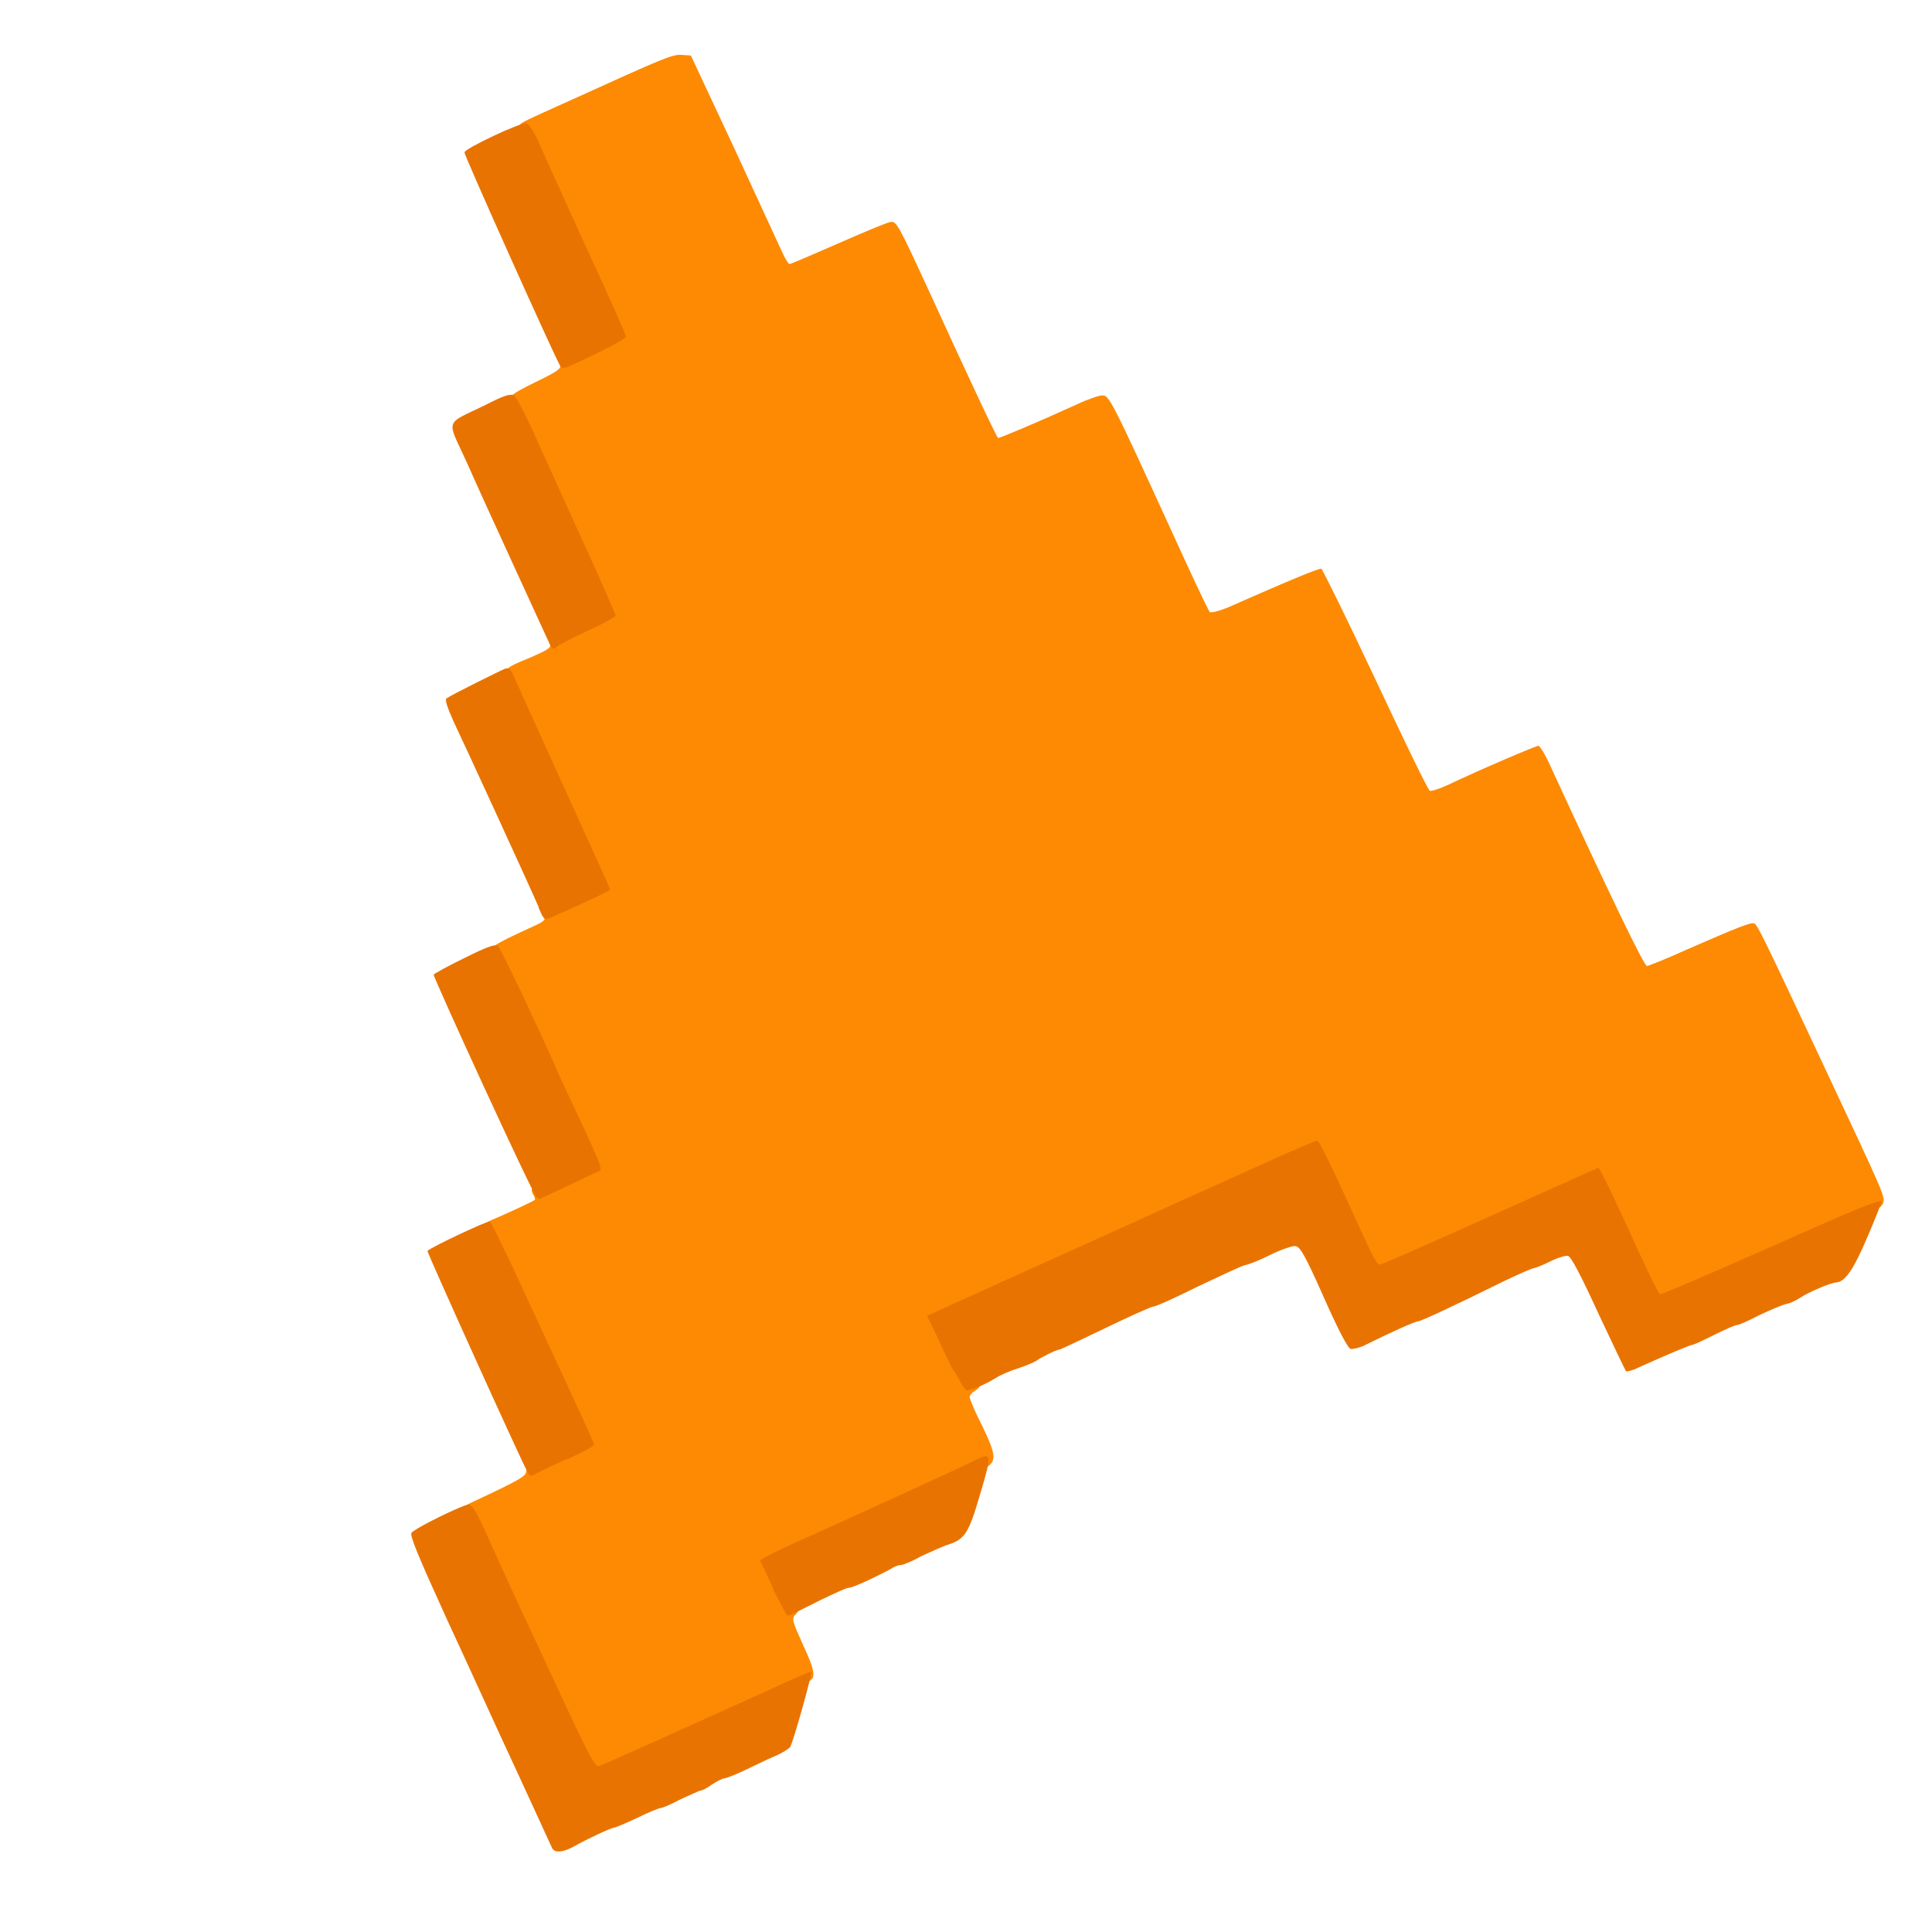
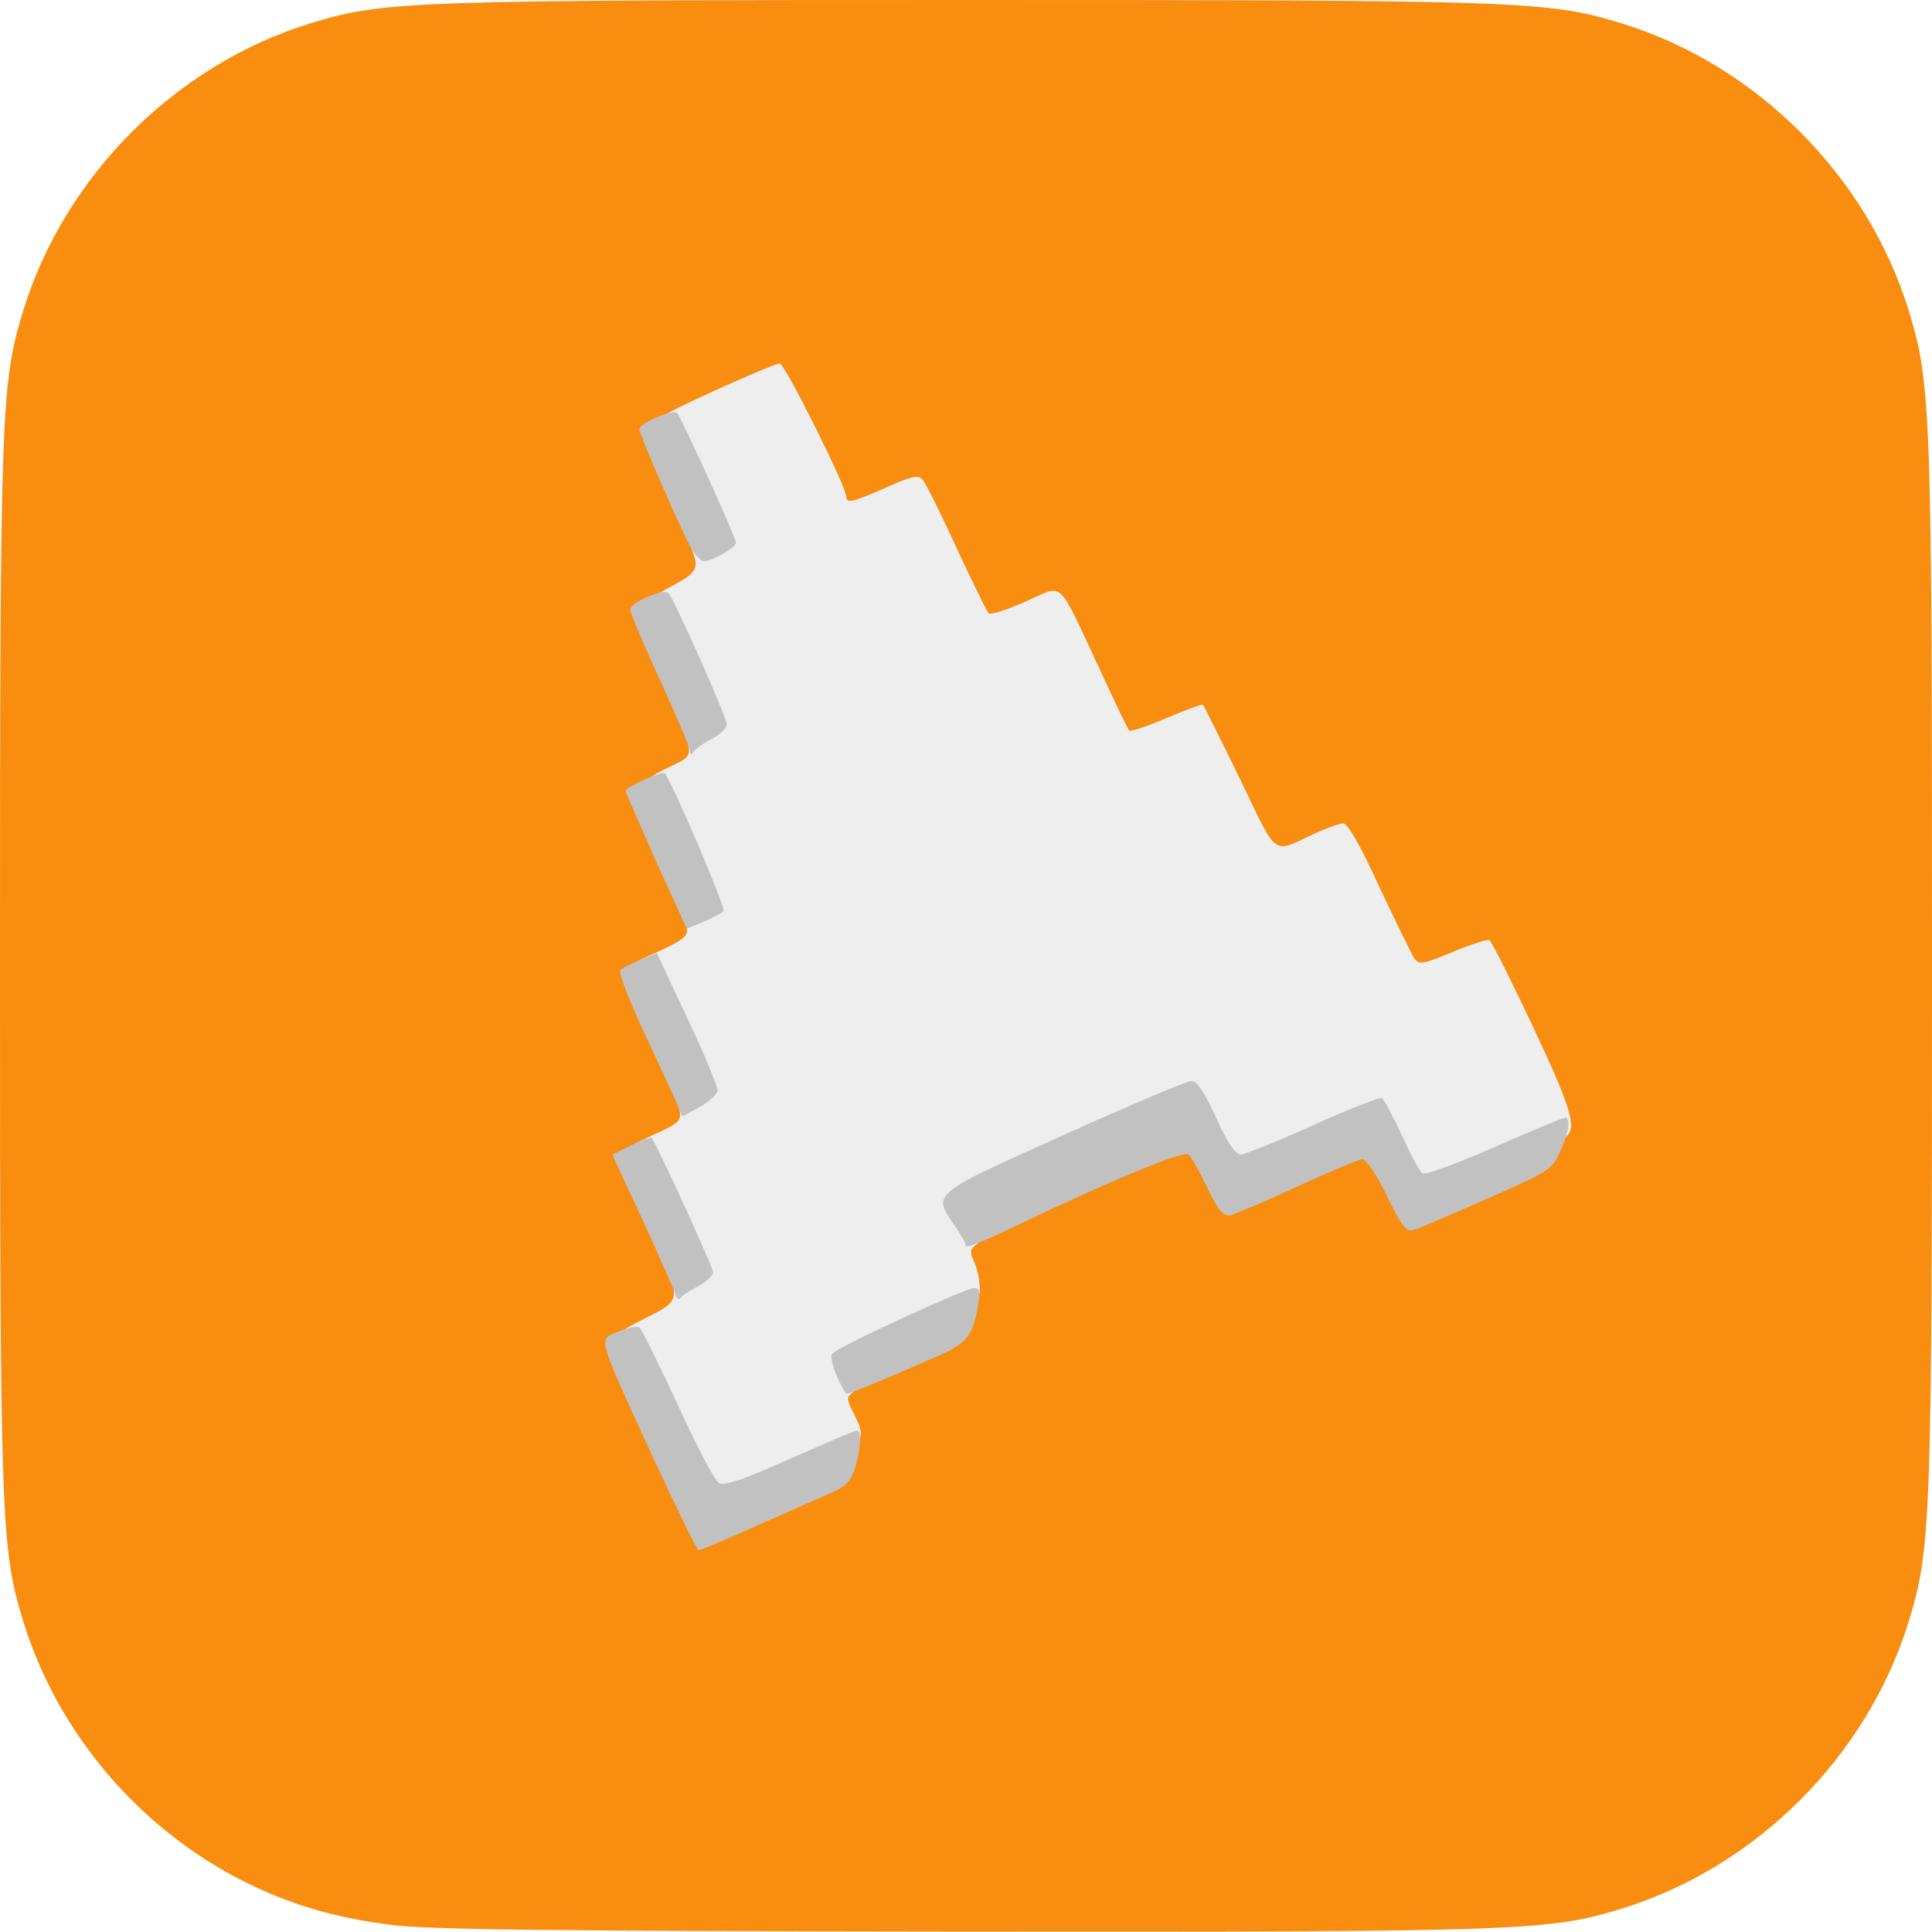
- <svg xmlns="http://www.w3.org/2000/svg" version="1.0" viewBox="6.63 7.89 31.32 31.32" preserveAspectRatio="xMidYMid meet">
-   <g fill="#fd8a02">
-     <path d="M15.71 35.76 c-0.71 -1.55 -1.56 -3.40 -1.56 -3.43 0 -0.02 0.07 -0.06 0.16 -0.10 0.75 -0.35 0.85 -0.41 0.85 -0.49 0 -0.07 0.08 -0.12 0.44 -0.27 0.24 -0.10 0.44 -0.21 0.44 -0.23 0 -0.02 -0.16 -0.37 -0.34 -0.78 -0.83 -1.78 -1.21 -2.64 -1.21 -2.69 0 -0.03 0.06 -0.09 0.13 -0.11 0.21 -0.09 0.67 -0.30 0.68 -0.32 0.01 -0 -0 -0.05 -0.03 -0.09 -0.03 -0.07 -0.03 -0.09 0.01 -0.09 0.05 0 0.84 -0.35 0.89 -0.39 0.01 -0.01 -0.06 -0.18 -0.15 -0.37 -0.16 -0.36 -0.30 -0.66 -1.01 -2.21 -0.20 -0.43 -0.37 -0.80 -0.39 -0.82 -0.10 -0.10 -0.03 -0.15 0.65 -0.46 0.18 -0.08 0.21 -0.11 0.18 -0.17 -0.03 -0.06 0.03 -0.10 0.42 -0.28 0.30 -0.14 0.45 -0.23 0.44 -0.27 -0.01 -0.03 -0.30 -0.68 -0.65 -1.45 -0.35 -0.77 -0.69 -1.52 -0.76 -1.67 -0.14 -0.33 -0.16 -0.32 0.35 -0.53 0.25 -0.11 0.32 -0.15 0.30 -0.21 -0.02 -0.09 0.03 -0.12 0.52 -0.34 0.20 -0.09 0.36 -0.17 0.36 -0.18 0 -0.02 -0.21 -0.48 -0.46 -1.03 -0.25 -0.55 -0.59 -1.29 -0.74 -1.64 -0.16 -0.35 -0.30 -0.65 -0.32 -0.68 -0.10 -0.10 -0.02 -0.17 0.39 -0.37 0.35 -0.17 0.43 -0.22 0.41 -0.28 -0.02 -0.07 0.06 -0.11 0.42 -0.28 0.24 -0.11 0.45 -0.22 0.46 -0.23 0.01 -0 -0.05 -0.16 -0.13 -0.33 -0.08 -0.17 -0.41 -0.90 -0.73 -1.61 -0.32 -0.71 -0.61 -1.31 -0.64 -1.34 -0.09 -0.07 -0.07 -0.11 0.10 -0.19 0.08 -0.04 0.39 -0.18 0.68 -0.31 1.54 -0.70 1.66 -0.75 1.81 -0.74 l0.15 0.01 0.72 1.54 c0.39 0.84 0.74 1.61 0.78 1.69 0.04 0.08 0.08 0.15 0.10 0.15 0.02 0 0.37 -0.15 0.78 -0.33 0.41 -0.18 0.79 -0.34 0.85 -0.35 0.10 -0.02 0.12 0.01 0.64 1.14 0.53 1.16 1.08 2.34 1.11 2.36 0.01 0.01 0.61 -0.24 1.29 -0.55 0.17 -0.08 0.35 -0.14 0.40 -0.14 0.11 0 0.14 0.05 1.15 2.26 0.30 0.66 0.57 1.23 0.59 1.25 0.02 0.02 0.14 -0.01 0.29 -0.07 1.02 -0.45 1.48 -0.64 1.52 -0.63 0.02 0.01 0.42 0.82 0.88 1.80 0.46 0.98 0.85 1.79 0.88 1.80 0.02 0.01 0.15 -0.03 0.28 -0.09 0.57 -0.27 1.44 -0.64 1.48 -0.64 0.02 0 0.11 0.14 0.19 0.32 0.95 2.06 1.52 3.25 1.57 3.25 0.02 0 0.30 -0.11 0.63 -0.26 0.87 -0.38 1.05 -0.45 1.11 -0.43 0.05 0.02 0.17 0.27 1.08 2.21 1.07 2.28 1.05 2.23 1 2.34 -0.04 0.09 -0.30 0.22 -1.73 0.85 -1.41 0.63 -1.71 0.75 -1.85 0.74 l-0.16 -0.01 -0.43 -0.94 c-0.23 -0.52 -0.44 -0.96 -0.46 -0.98 -0.03 -0.03 -0.61 0.22 -2.68 1.16 -0.46 0.21 -0.70 0.29 -0.82 0.29 l-0.16 0 -0.15 -0.32 c-0.41 -0.90 -0.73 -1.58 -0.75 -1.59 -0.02 -0.01 -0.23 0.07 -0.47 0.18 -0.25 0.11 -0.93 0.42 -1.51 0.68 -0.59 0.27 -1.36 0.62 -1.72 0.78 -0.36 0.16 -1.02 0.46 -1.46 0.66 -0.44 0.20 -0.82 0.38 -0.84 0.40 -0.05 0.05 0.43 1.02 0.50 1.02 0.08 0 0.07 0.05 -0.03 0.11 -0.05 0.03 -0.08 0.07 -0.08 0.10 0 0.03 0.09 0.25 0.21 0.48 0.23 0.48 0.23 0.57 0.02 0.68 -0.17 0.09 -2.20 1.02 -2.87 1.32 l-0.52 0.23 0.17 0.35 c0.09 0.19 0.19 0.36 0.21 0.37 0.02 0 0 0.05 -0.04 0.09 -0.07 0.07 -0.06 0.10 0.12 0.50 0.16 0.34 0.18 0.45 0.16 0.52 -0.03 0.08 -0.28 0.21 -1.28 0.66 -0.68 0.31 -1.43 0.65 -1.66 0.75 -0.24 0.11 -0.47 0.18 -0.56 0.18 l-0.15 0 -0.42 -0.91z" />
+ <svg xmlns="http://www.w3.org/2000/svg" version="1.0" width="420px" height="420px" viewBox="0 0 420 420" preserveAspectRatio="xMidYMid meet">
+   <g fill="#f88d10">
+     <path d="M84.6 418.4 c-12.3 -1.6 -21.8 -4.5 -31.6 -9.4 -22.8 -11.5 -40.4 -32.2 -47.9 -56.4 -4.9 -15.9 -5.1 -21.6 -5.1 -142.6 0 -121 0.2 -126.7 5.1 -142.6 9 -29.2 33.1 -53.3 62.3 -62.3 15.9 -4.9 21.6 -5.1 142.6 -5.1 121 0 126.7 0.2 142.6 5.1 29.2 9 53.3 33.1 62.3 62.3 4.9 15.9 5.1 21.6 5.1 142.6 0 121 -0.2 126.7 -5.1 142.6 -9 29.2 -33.1 53.3 -62.3 62.3 -15.9 4.9 -21.4 5.1 -143.9 5 -89.8 -0.1 -116.3 -0.4 -124.1 -1.5z m78.6 -90.5 c5.1 -2.2 11.4 -5 13.9 -6.1 3.7 -1.6 4.8 -2.6 5.7 -5.5 0.9 -2.8 0.8 -4.2 -0.3 -6.4 -0.8 -1.5 -1.5 -4.3 -1.5 -6.2 0 -3.3 0.2 -3.5 8.8 -7.1 15.9 -6.7 17.4 -7.7 18.9 -12.1 1 -2.9 1.1 -4.6 0.3 -6.3 -0.5 -1.3 -1 -4.1 -1 -6.3 l0 -4 7.8 -3.5 c43.8 -20.3 44 -20.3 48.4 -11.4 1.5 3 2.9 5.9 3.1 6.4 0.1 0.5 5.8 -1.7 12.4 -4.8 8.9 -4.1 13.4 -5.6 16.5 -5.6 l4.4 0 3.4 7 c2.5 5.2 3.8 6.9 5 6.5 0.8 -0.4 6.9 -3 13.4 -5.8 11.4 -5 12 -5.4 13.8 -9.5 l1.9 -4.3 -7.7 -16.5 c-4.3 -9.1 -8.1 -16.7 -8.6 -17 -0.4 -0.3 -2.9 0.4 -5.4 1.5 -2.6 1.2 -6.1 2.1 -8 2.1 -3.2 0 -3.4 -0.3 -8 -9.7 -2.6 -5.4 -5.7 -12.1 -7 -15 l-2.3 -5.2 -5.3 2.4 c-2.9 1.4 -6.7 2.5 -8.5 2.5 -3.1 0 -3.3 -0.3 -10.3 -14.7 -3.9 -8.1 -7.3 -14.9 -7.4 -15.1 -0.2 -0.1 -2.4 0.7 -5 1.8 -2.6 1.1 -6.5 2 -8.5 2 l-3.8 0 -6.3 -13.7 c-3.4 -7.6 -6.6 -14.2 -7 -14.6 -0.4 -0.5 -3 0.1 -5.8 1.3 -2.7 1.2 -6.4 2 -8.3 1.8 -3.1 -0.3 -3.5 -0.8 -9.6 -13.8 -3.4 -7.4 -6.4 -13.9 -6.6 -14.4 -0.2 -0.5 -2.5 0.1 -5.1 1.3 -2.7 1.1 -6.5 2.1 -8.5 2.1 l-3.6 -0.1 -5.8 -12.7 c-7.8 -17.2 -6.6 -15.9 -12.4 -13.5 -10.6 4.5 -19.3 8.8 -19.3 9.5 0 0.5 2.5 6.4 5.5 13.1 4.1 8.9 5.5 13.2 5.3 15.7 -0.3 3.2 -0.8 3.7 -6.5 6.5 -3.5 1.7 -6.3 3.4 -6.3 3.8 0 0.4 2.5 6.2 5.5 12.8 3.9 8.6 5.5 13.2 5.5 16.3 0 4.2 -0.1 4.3 -6 7.1 -3.3 1.6 -6 3 -6 3.2 0 0.2 2.7 6.4 6.1 13.7 7.7 17.1 7.7 18 -1.3 22.4 l-6.7 3.2 3.3 7.3 c1.9 3.9 4.5 9.6 6 12.6 1.6 3.3 2.6 7.2 2.6 9.8 l0 4.4 -6 2.6 c-3.3 1.4 -6 3 -6 3.6 0 0.6 2.5 6.5 5.6 13.2 4.3 9.5 5.5 13.1 5.2 16.1 -0.3 3.7 -0.6 4.1 -6.5 7 -3.5 1.7 -6.6 3.3 -6.9 3.7 -0.6 0.5 16.4 38.7 17.2 38.7 0.2 0 4.5 -1.8 9.6 -4.1z" />
  </g>
-   <g fill="#e97301">
-     <path d="M15.59 37.87 c-0.02 -0.04 -0.27 -0.59 -0.57 -1.24 -0.30 -0.64 -0.81 -1.77 -1.15 -2.50 -0.46 -1.01 -0.60 -1.35 -0.57 -1.39 0.06 -0.08 0.84 -0.46 0.93 -0.46 0.05 0 0.12 0.11 0.26 0.42 0.10 0.23 0.54 1.19 0.98 2.13 0.71 1.53 0.80 1.71 0.87 1.69 0.07 -0.02 1.29 -0.57 2.88 -1.29 0.29 -0.14 0.55 -0.24 0.56 -0.24 0.03 0 -0.29 1.14 -0.34 1.22 -0.02 0.03 -0.13 0.10 -0.25 0.15 -0.12 0.05 -0.34 0.16 -0.49 0.23 -0.15 0.07 -0.30 0.13 -0.33 0.13 -0.03 0 -0.12 0.05 -0.20 0.10 -0.08 0.06 -0.17 0.10 -0.19 0.10 -0.02 0 -0.16 0.07 -0.32 0.14 -0.15 0.08 -0.29 0.14 -0.32 0.14 -0.02 0 -0.20 0.07 -0.38 0.16 -0.19 0.09 -0.36 0.16 -0.38 0.16 -0.04 0 -0.43 0.18 -0.64 0.30 -0.18 0.10 -0.31 0.11 -0.35 0.04z" />
-     <path d="M19.17 33.65 c-0.11 -0.24 -0.21 -0.45 -0.22 -0.46 -0 -0.02 0.26 -0.15 0.59 -0.30 0.83 -0.37 2.64 -1.20 2.84 -1.30 0.34 -0.17 0.34 -0.16 0.14 0.52 -0.19 0.65 -0.25 0.74 -0.55 0.83 -0.08 0.03 -0.26 0.11 -0.41 0.18 -0.14 0.08 -0.29 0.14 -0.32 0.14 -0.03 0 -0.11 0.02 -0.16 0.06 -0.30 0.16 -0.63 0.31 -0.69 0.31 -0.04 0 -0.23 0.09 -0.44 0.19 -0.48 0.24 -0.51 0.26 -0.55 0.26 -0.02 -0 -0.12 -0.20 -0.24 -0.43z" />
-     <path d="M15.17 31.73 c-0.16 -0.31 -1.62 -3.54 -1.61 -3.56 0.03 -0.05 0.97 -0.49 1.01 -0.48 0.02 0.01 0.24 0.46 0.49 1 0.25 0.54 0.62 1.34 0.82 1.77 0.20 0.43 0.37 0.81 0.38 0.84 0.01 0.03 -0.16 0.12 -0.40 0.23 -0.23 0.09 -0.46 0.21 -0.52 0.24 -0.11 0.06 -0.12 0.06 -0.16 -0.03z" />
-     <path d="M22.09 30.12 c-0.09 -0.18 -0.22 -0.45 -0.29 -0.61 l-0.14 -0.29 0.64 -0.29 c1.12 -0.51 2.42 -1.09 3.51 -1.59 0.59 -0.26 1.31 -0.59 1.60 -0.72 0.30 -0.13 0.55 -0.24 0.57 -0.24 0.04 0 0.22 0.38 0.80 1.65 0.09 0.20 0.18 0.36 0.21 0.36 0.04 0 0.46 -0.18 2.59 -1.14 0.51 -0.23 0.94 -0.42 0.96 -0.43 0.02 -0 0.24 0.45 0.50 1.02 0.25 0.56 0.48 1.03 0.50 1.03 0.02 0.01 0.81 -0.33 1.76 -0.75 1.57 -0.70 1.83 -0.80 1.83 -0.74 0 0.01 -0.10 0.27 -0.23 0.57 -0.22 0.52 -0.36 0.72 -0.50 0.73 -0.08 0 -0.46 0.16 -0.59 0.25 -0.06 0.04 -0.16 0.09 -0.23 0.10 -0.07 0.02 -0.26 0.10 -0.43 0.18 -0.17 0.09 -0.33 0.16 -0.36 0.16 -0.03 0 -0.19 0.07 -0.37 0.16 -0.18 0.09 -0.33 0.16 -0.35 0.16 -0.03 0 -0.37 0.14 -0.88 0.37 -0.10 0.05 -0.19 0.07 -0.20 0.06 -0.01 -0.01 -0.21 -0.43 -0.45 -0.94 -0.27 -0.59 -0.44 -0.92 -0.49 -0.93 -0.04 -0.01 -0.17 0.03 -0.29 0.09 -0.12 0.06 -0.25 0.11 -0.27 0.11 -0.02 0 -0.23 0.09 -0.46 0.20 -0.89 0.44 -1.37 0.66 -1.41 0.66 -0.05 0 -0.47 0.19 -0.89 0.40 -0.07 0.03 -0.16 0.05 -0.20 0.05 -0.05 -0.01 -0.21 -0.32 -0.44 -0.84 -0.32 -0.72 -0.39 -0.83 -0.47 -0.83 -0.05 0 -0.23 0.06 -0.39 0.14 -0.16 0.08 -0.35 0.16 -0.42 0.17 -0.07 0.02 -0.41 0.18 -0.77 0.35 -0.36 0.18 -0.67 0.32 -0.71 0.32 -0.03 0 -0.39 0.16 -0.78 0.35 -0.40 0.19 -0.73 0.35 -0.75 0.35 -0.05 0 -0.30 0.13 -0.37 0.18 -0.03 0.02 -0.16 0.08 -0.29 0.12 -0.13 0.04 -0.29 0.11 -0.37 0.16 -0.14 0.09 -0.39 0.20 -0.47 0.20 -0.02 0 -0.11 -0.14 -0.20 -0.32z" />
-     <path d="M15.32 27.28 c-0.05 -0.02 -1.66 -3.53 -1.66 -3.59 0 -0.01 0.23 -0.14 0.50 -0.27 0.40 -0.20 0.51 -0.23 0.55 -0.19 0.02 0.03 0.21 0.41 0.41 0.83 0.20 0.43 0.46 0.99 0.57 1.25 0.78 1.67 0.72 1.53 0.62 1.58 -0.05 0.02 -0.28 0.13 -0.51 0.24 -0.23 0.11 -0.43 0.20 -0.43 0.20 -0 0 -0.02 -0.02 -0.05 -0.03z" />
-     <path d="M15.36 22.59 c-0.12 -0.28 -1.17 -2.57 -1.38 -3.01 -0.11 -0.25 -0.14 -0.35 -0.11 -0.37 0.07 -0.05 0.85 -0.44 0.95 -0.48 0.07 -0.02 0.09 0.01 0.16 0.17 0.05 0.11 0.41 0.91 0.81 1.79 0.40 0.88 0.73 1.60 0.73 1.62 0 0.02 -0.36 0.19 -0.95 0.45 -0.12 0.05 -0.12 0.05 -0.21 -0.16z" />
-     <path d="M15.55 18.35 c-0.02 -0.04 -0.27 -0.59 -0.56 -1.22 -0.29 -0.63 -0.65 -1.42 -0.80 -1.76 -0.32 -0.70 -0.36 -0.59 0.30 -0.91 0.31 -0.16 0.41 -0.19 0.47 -0.16 0.04 0.02 0.22 0.37 0.40 0.78 0.18 0.40 0.54 1.19 0.79 1.74 0.25 0.55 0.46 1.03 0.46 1.05 0 0.02 -0.20 0.13 -0.44 0.24 -0.24 0.11 -0.47 0.23 -0.51 0.26 -0.06 0.05 -0.07 0.05 -0.11 -0.02z" />
-     <path d="M15.70 13.80 c-0.12 -0.22 -1.55 -3.40 -1.54 -3.44 0 -0.06 0.91 -0.49 1 -0.47 0.05 0.01 0.14 0.15 0.24 0.39 0.09 0.21 0.44 0.97 0.77 1.70 0.34 0.73 0.61 1.35 0.61 1.37 0 0.02 -0.23 0.15 -0.52 0.29 -0.50 0.24 -0.52 0.25 -0.56 0.16z" />
+   <g fill="#eeeeee">
+     <path d="M152.2 324.8 c-0.5 -0.7 -4.2 -8.4 -8.2 -17 -5.8 -12.5 -7.7 -15.8 -9.2 -15.8 -3.4 0 -1.4 -2 5.2 -5.3 5.7 -2.8 6.5 -3.5 6.5 -6 0 -1.9 0.7 -3.3 2.1 -4 2.1 -1.2 2 -1.4 -3.4 -12.9 -4.7 -10.1 -5.8 -11.8 -7.9 -11.8 -4.2 0 -2.4 -2.1 4.3 -5.1 6.2 -2.8 6.6 -3.2 6.1 -5.8 -0.5 -2.3 -0.1 -3 1.8 -3.9 l2.5 -1.1 -5.5 -11.7 c-3 -6.4 -5.5 -11.8 -5.5 -12 0 -0.2 -1.1 -0.4 -2.5 -0.4 -4.1 0 -2.8 -1.9 3.2 -4.5 7.7 -3.5 8.5 -4.2 7.1 -6.8 -0.7 -1.4 -0.7 -2.2 -0.1 -2.4 0.6 -0.2 1.7 -0.9 2.6 -1.6 1.4 -1.1 0.9 -2.6 -4.3 -14.1 -3.3 -7.1 -5.8 -13.2 -5.5 -13.6 0.2 -0.3 2.3 -1.5 4.5 -2.5 3.7 -1.7 4.1 -2.2 3.6 -4.7 -0.4 -2.2 -0.1 -3 1.9 -4 l2.4 -1.3 -6 -13 c-3.2 -7.1 -5.9 -13.2 -5.9 -13.5 0 -0.3 2.1 -1.6 4.8 -3 4.6 -2.5 5.2 -3.6 3.7 -7.2 -0.5 -1.4 -0.2 -1.8 1.3 -1.8 1.2 0 2.4 -0.5 2.7 -1 0.4 -0.6 -2 -6.7 -5.1 -13.6 -5.5 -12 -5.7 -12.7 -3.8 -13.8 3.5 -2 22.7 -10.6 23.9 -10.6 1.1 0 14.5 26.9 14.5 29 0 1.5 1.3 1.2 8.6 -2 5.5 -2.5 7 -2.8 7.9 -1.8 0.7 0.7 4 7.4 7.4 14.8 3.4 7.4 6.6 13.8 7 14.3 0.4 0.4 4 -0.7 8 -2.5 8.6 -3.8 6.7 -5.4 15.9 14.1 3.4 7.4 6.4 13.7 6.7 13.9 0.3 0.3 3.9 -0.9 8.1 -2.7 4.2 -1.8 7.8 -3.1 7.9 -2.9 0.2 0.2 3.8 7.4 8 16 8.5 17.6 6.8 16.4 16.5 11.9 2.5 -1.1 5.2 -2.1 6 -2.1 1 0 3.8 4.9 7.9 13.9 3.6 7.6 7 14.6 7.6 15.5 1.1 1.4 1.9 1.2 8.4 -1.5 3.9 -1.6 7.5 -2.8 7.9 -2.5 0.5 0.3 4.8 8.9 9.6 19.1 9 19.2 9.9 22.8 5.8 24.2 -0.9 0.3 -7.3 3 -14.1 5.9 -11.9 5.2 -16.2 6.2 -18.7 4.6 -0.7 -0.4 -2.7 -4 -4.5 -8 -1.7 -4 -3.7 -7.1 -4.3 -6.8 -0.6 0.2 -6.2 2.7 -12.3 5.5 -8.2 3.7 -12.5 5.1 -15.8 5.1 l-4.4 0 -3.5 -7.5 -3.5 -7.5 -4.3 1.9 c-2.4 1 -11.9 5.4 -21.3 9.6 -9.3 4.3 -18.5 8.4 -20.3 9.1 -2.9 1.3 -3.1 1.6 -2 3.5 3.7 6.1 3.7 6.2 2 7.5 -1.4 1 -1.4 1.6 -0.4 3.8 0.7 1.5 1.2 4.1 1.2 5.7 0 2.9 -0.6 3.3 -10.6 8 -5.9 2.7 -12.2 5.6 -14 6.4 -3.2 1.3 -3.3 1.6 -2.3 4.2 0.8 2.2 0.7 3 -0.6 3.9 -1.5 1.1 -1.5 1.5 -0.1 4.3 3.4 6.5 2.8 7.2 -11.1 13.4 -13 5.8 -19.9 7.2 -22.1 4.5z" />
+   </g>
+   <g fill="#c1c1c1">
+     <path d="M141.7 316.3 c-12.2 -26.7 -11.7 -25 -7.1 -26.9 2 -0.8 4 -1.2 4.5 -0.7 0.5 0.5 4.2 8 8.3 16.8 4 8.8 8 16.4 8.9 16.9 1.1 0.7 5.2 -0.7 15.3 -5.2 7.7 -3.4 14.2 -6.2 14.7 -6.2 1 0 0.9 3.7 -0.4 8.1 -1 3.1 -2 4.1 -5.8 5.7 -2.5 1.1 -9.8 4.3 -16.1 7.1 -6.2 2.8 -11.7 5.1 -12.1 5.1 -0.4 0 -4.9 -9.3 -10.2 -20.7z" />
+     <path d="M181.9 299.1 c-0.9 -2.1 -1.4 -4.3 -1 -4.8 0.8 -1.3 29 -14.3 30.9 -14.3 1.1 0 1.3 0.9 0.9 3.3 -1.1 6.9 -2.4 8.6 -8.4 11.3 -8.5 3.8 -19.5 8.4 -20.2 8.4 -0.3 0 -1.3 -1.8 -2.2 -3.9z" />
+     <path d="M146.8 281.3 c-0.3 -1 -3.5 -8.2 -7.1 -16.1 l-6.6 -14.2 4.1 -2 c2.3 -1.1 4.3 -1.9 4.4 -1.7 1 1 13.4 28.1 13.4 29.3 0 0.7 -1.5 2.1 -3.2 3 -1.8 0.9 -3.6 2.1 -3.9 2.6 -0.3 0.5 -0.9 0.1 -1.1 -0.9z" />
+     <path d="M210 270.9 c0 -0.5 -1.1 -2.5 -2.5 -4.5 -4.8 -7 -5.3 -6.6 23.6 -19.6 14.4 -6.5 26.9 -11.8 27.9 -11.8 1.2 0 2.8 2.4 5.4 8 2.5 5.6 4.2 8 5.4 8 0.9 -0.1 8 -2.9 15.7 -6.4 7.7 -3.5 14.4 -6.1 14.9 -5.9 0.5 0.3 2.4 4 4.4 8.2 1.9 4.2 3.9 7.9 4.5 8.2 0.5 0.4 7.5 -2.2 15.5 -5.7 8 -3.5 14.9 -6.4 15.4 -6.4 1.3 0 0.9 3.2 -1.1 7.5 -1.7 3.8 -2.6 4.3 -15.8 10.1 -7.8 3.4 -14.9 6.5 -16 6.8 -1.6 0.5 -2.5 -0.7 -5.8 -7.4 -2.1 -4.4 -4.5 -8 -5.3 -8 -0.7 0 -7.1 2.7 -14.1 5.9 -7.1 3.3 -13.7 6.1 -14.7 6.3 -1.5 0.2 -2.6 -1.1 -4.9 -5.9 -1.6 -3.4 -3.5 -6.7 -4.1 -7.3 -1 -1 -17.4 5.8 -40.1 16.7 -4.6 2.2 -8.3 3.6 -8.3 3.2z" />
+     <path d="M147.1 239.8 c-0.7 -1.6 -3.9 -8.6 -7.2 -15.6 -3.2 -6.9 -5.5 -12.9 -5.1 -13.3 0.4 -0.4 2.3 -1.4 4.3 -2.2 l3.7 -1.5 6.6 14.1 c3.7 7.8 6.6 14.9 6.6 15.7 0 0.8 -1.7 2.4 -3.8 3.6 l-3.9 2.1 -1.2 -2.9z" />
+     <path d="M142.6 187.2 c-3.6 -8.1 -6.6 -15 -6.6 -15.3 0 -0.8 7.9 -4.3 8.5 -3.8 1.5 1.6 13.4 29.4 12.8 30 -0.5 0.4 -2.4 1.5 -4.4 2.3 l-3.6 1.5 -6.7 -14.7z" />
+     <path d="M150 163.3 c0 -0.7 -2.9 -7.6 -6.5 -15.4 -3.6 -7.8 -6.5 -14.7 -6.5 -15.4 0 -1.5 7.2 -4.6 8.3 -3.6 1.2 1.2 12.7 27 12.7 28.6 0 0.8 -1.5 2.2 -3.2 3.1 -1.8 0.9 -3.6 2.2 -4 2.8 -0.6 0.8 -0.8 0.7 -0.8 -0.1z" />
+     <path d="M150.6 119.8 c-1.9 -3.1 -11.6 -25.2 -11.6 -26.5 0 -1.3 7.2 -4.4 8.2 -3.5 0.9 0.9 12.8 27.1 12.8 28.2 0 1 -5.2 4 -6.9 4 -0.6 0 -1.7 -1 -2.5 -2.2z" />
  </g>
</svg>
